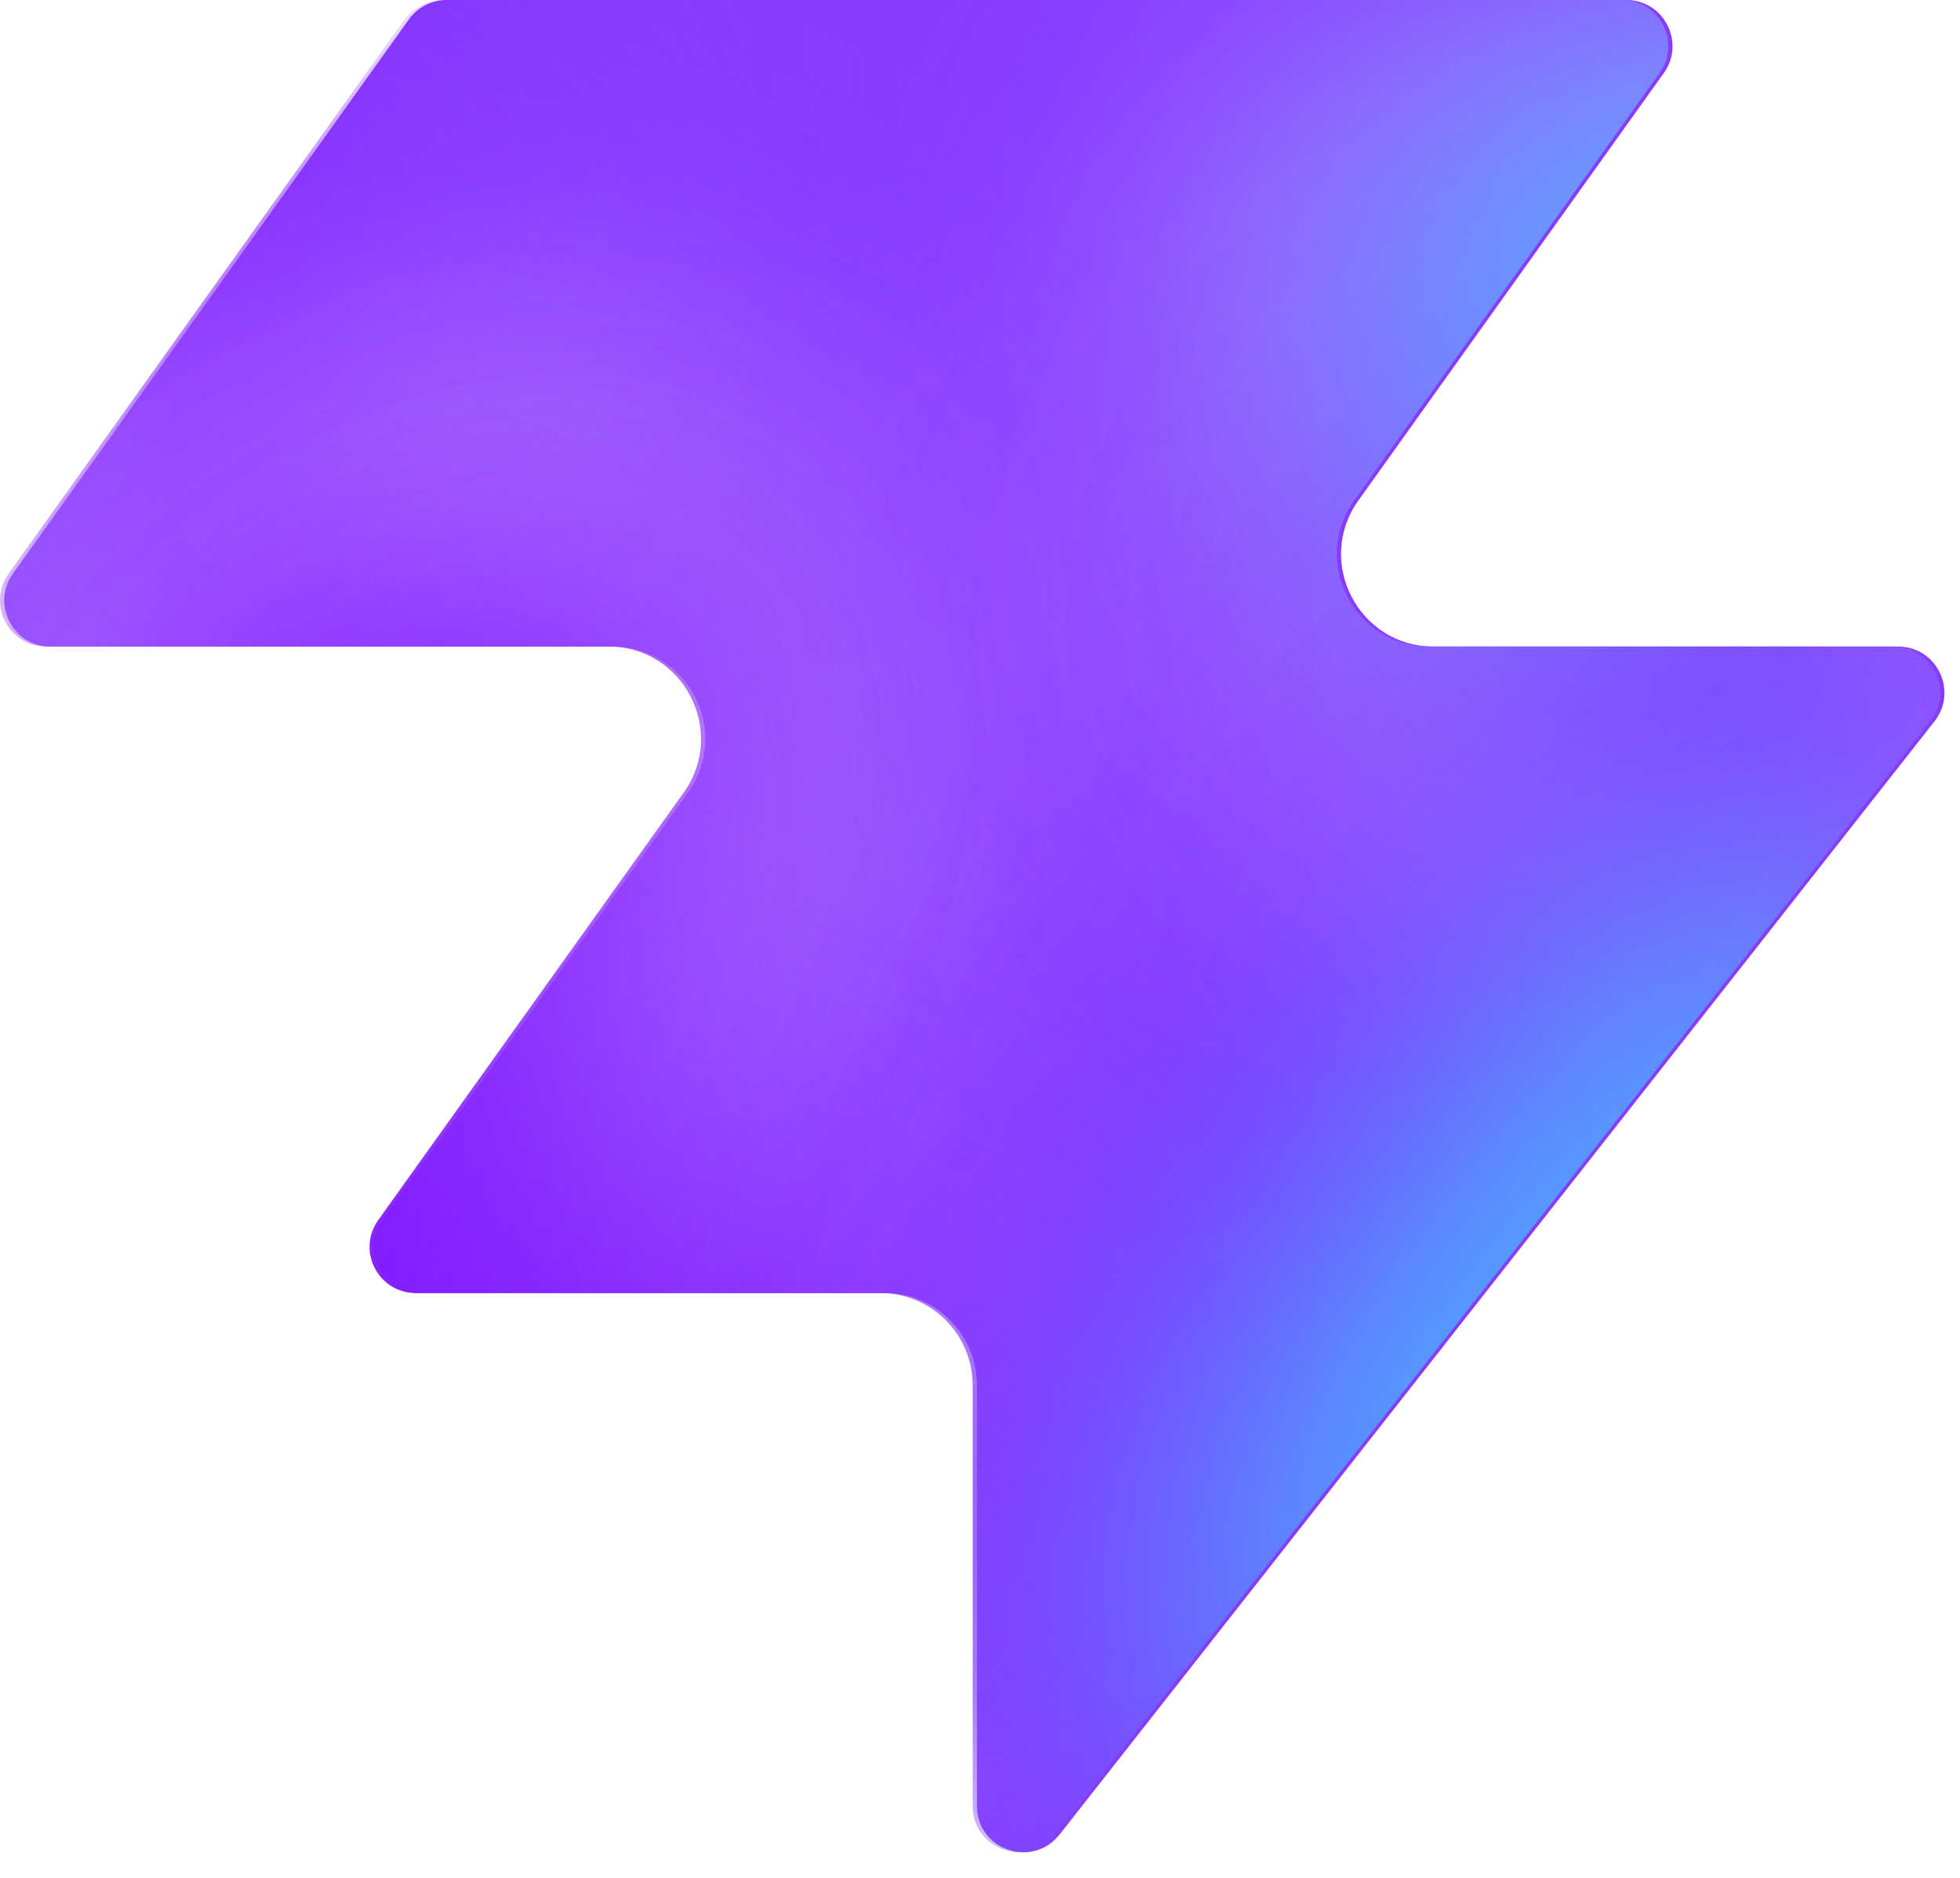
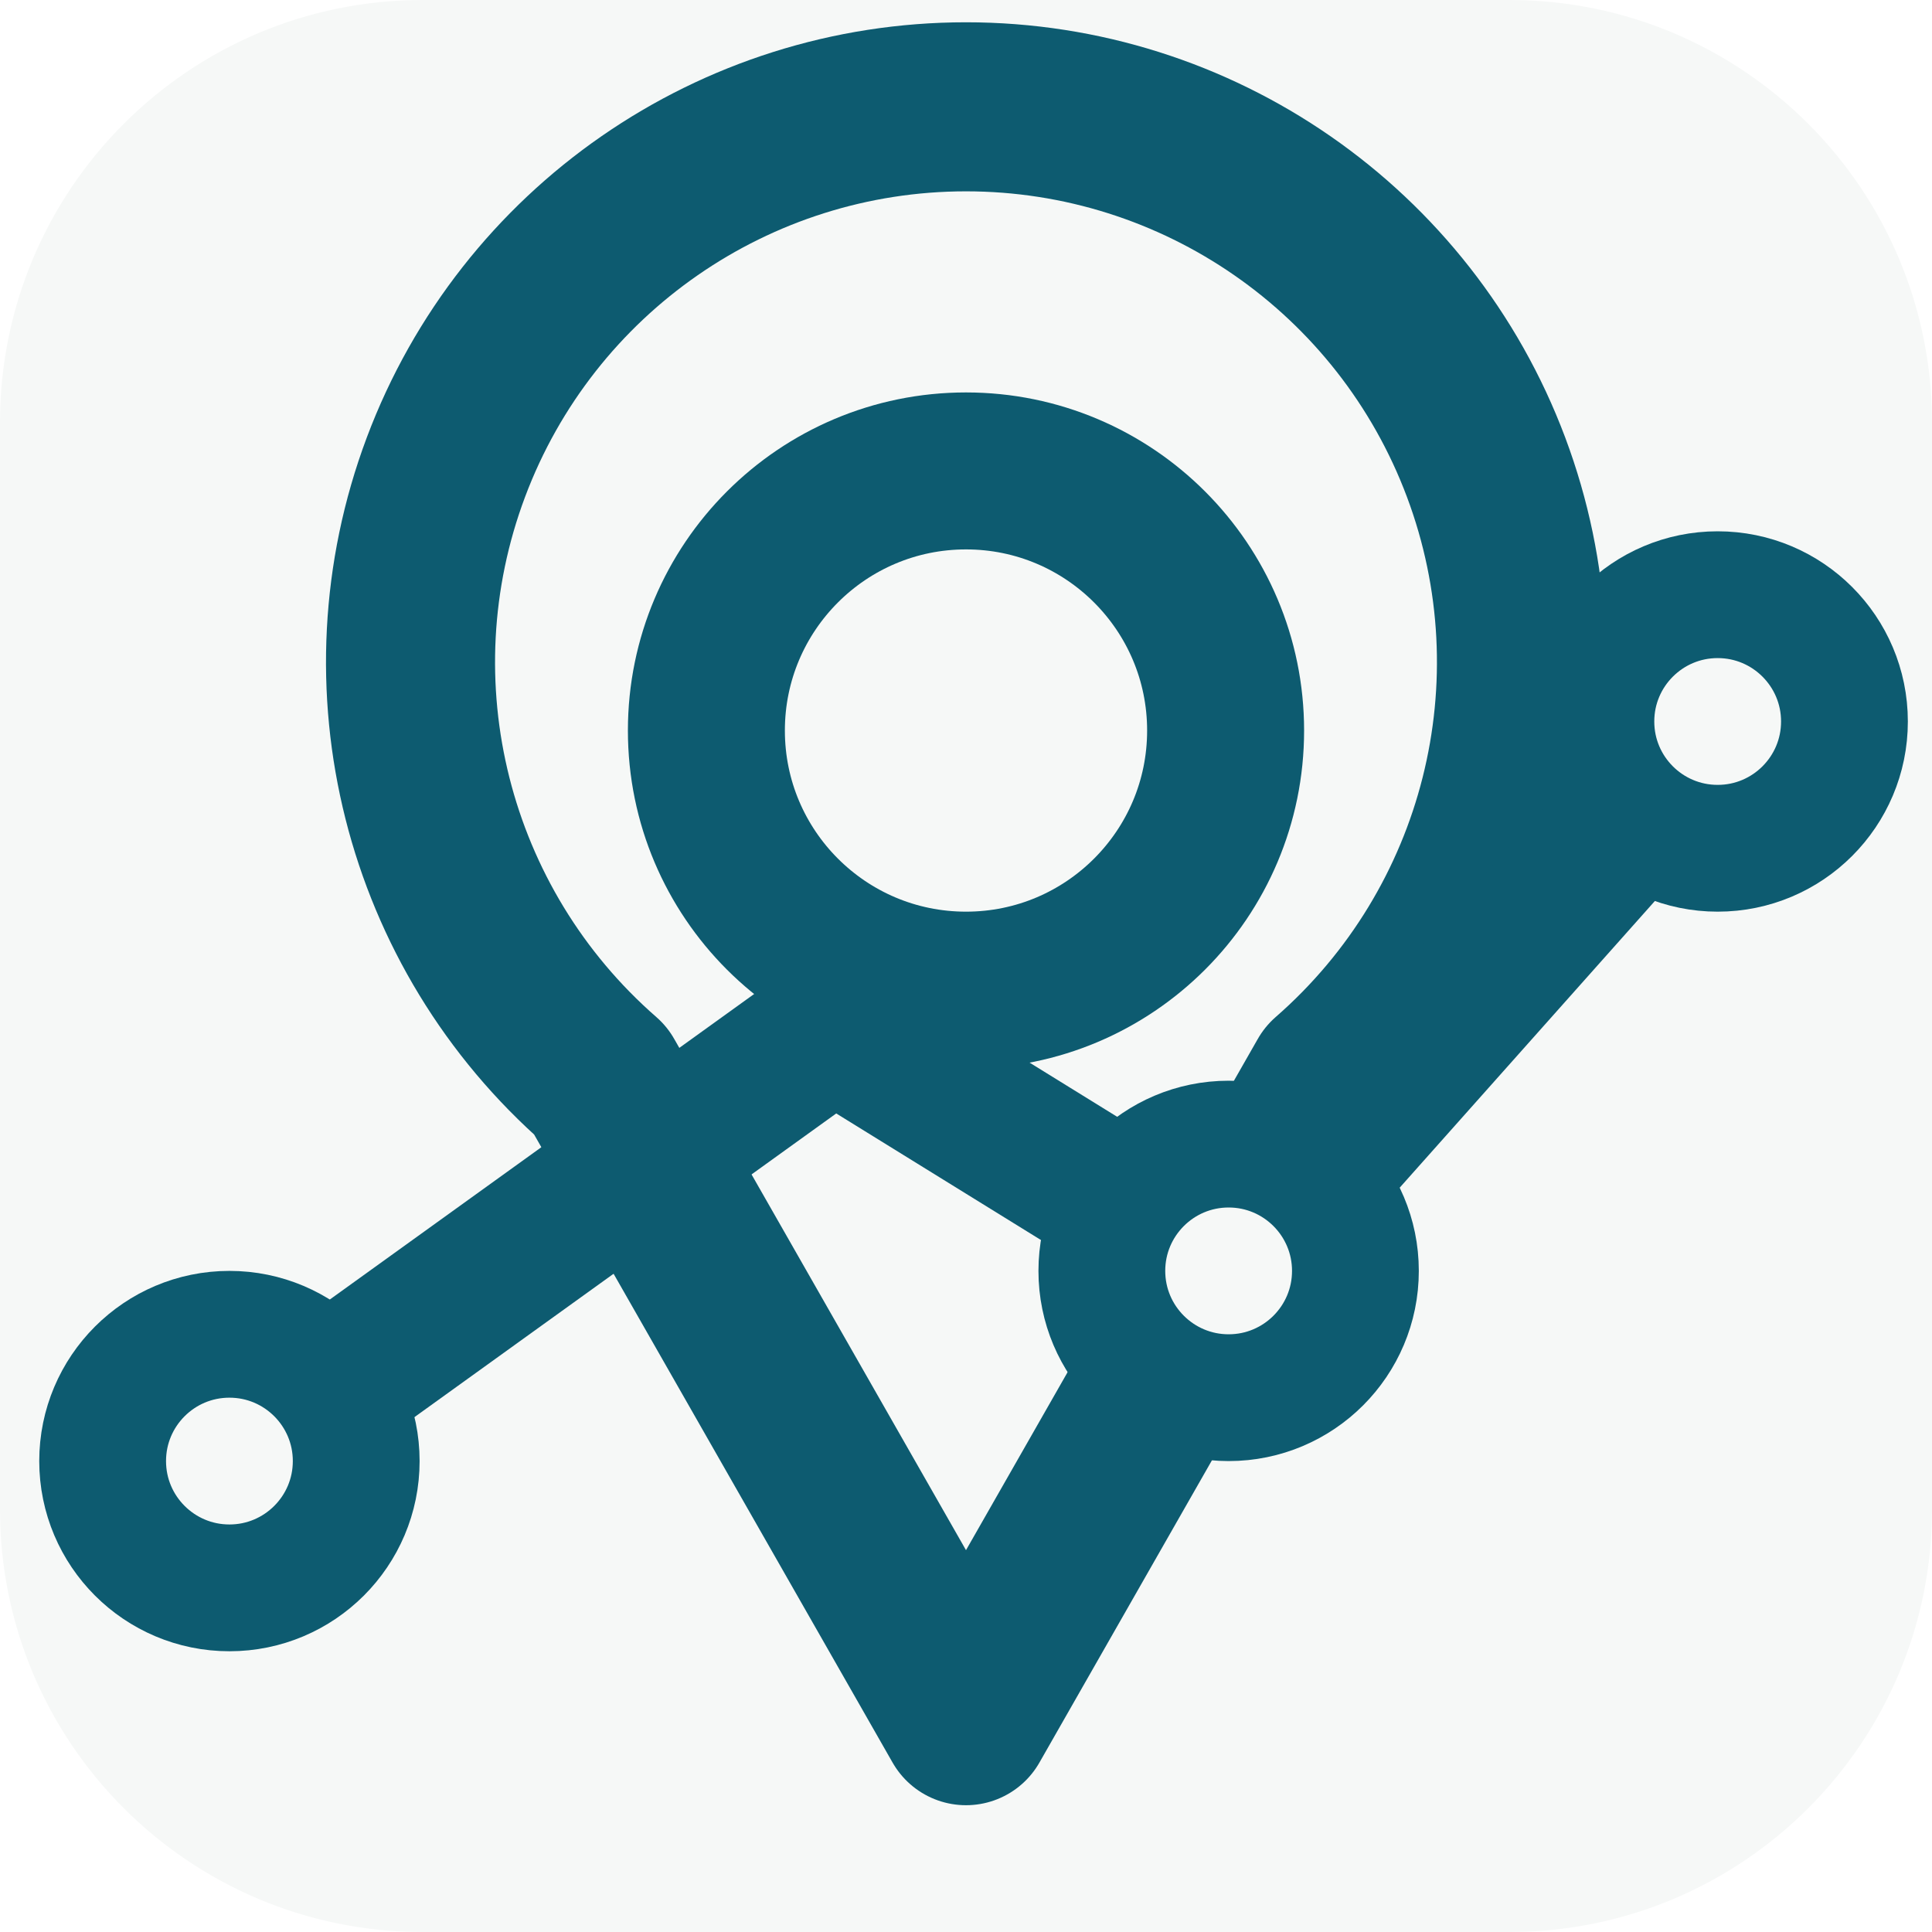
- <svg xmlns="http://www.w3.org/2000/svg" width="48" height="46" fill="none" viewBox="0 0 48 46">
-   <path fill="#863bff" d="M25.946 44.938c-.664.845-2.021.375-2.021-.698V33.937a2.26 2.26 0 0 0-2.262-2.262H10.287c-.92 0-1.456-1.04-.92-1.788l7.48-10.471c1.07-1.497 0-3.578-1.842-3.578H1.237c-.92 0-1.456-1.04-.92-1.788L10.013.474c.214-.297.556-.474.92-.474h28.894c.92 0 1.456 1.04.92 1.788l-7.48 10.471c-1.07 1.498 0 3.579 1.842 3.579h11.377c.943 0 1.473 1.088.89 1.83L25.947 44.94z" style="fill:#863bff;fill:color(display-p3 .525 .23 1);fill-opacity:1" />
-   <mask id="a" width="48" height="46" x="0" y="0" maskUnits="userSpaceOnUse" style="mask-type:alpha">
-     <path fill="#000" d="M25.842 44.938c-.664.844-2.021.375-2.021-.698V33.937a2.26 2.26 0 0 0-2.262-2.262H10.183c-.92 0-1.456-1.04-.92-1.788l7.48-10.471c1.07-1.498 0-3.579-1.842-3.579H1.133c-.92 0-1.456-1.04-.92-1.787L9.91.473c.214-.297.556-.474.92-.474h28.894c.92 0 1.456 1.04.92 1.788l-7.48 10.471c-1.07 1.498 0 3.578 1.842 3.578h11.377c.943 0 1.473 1.088.89 1.832L25.843 44.94z" style="fill:#000;fill-opacity:1" />
-   </mask>
-   <g mask="url(#a)">
-     <g filter="url(#b)">
-       <ellipse cx="5.508" cy="14.704" fill="#ede6ff" rx="5.508" ry="14.704" style="fill:#ede6ff;fill:color(display-p3 .927 .903 1);fill-opacity:1" transform="matrix(.00324 1 1 -.00324 -4.47 31.516)" />
-     </g>
-     <g filter="url(#c)">
-       <ellipse cx="10.399" cy="29.851" fill="#ede6ff" rx="10.399" ry="29.851" style="fill:#ede6ff;fill:color(display-p3 .927 .903 1);fill-opacity:1" transform="matrix(.00324 1 1 -.00324 -39.328 7.883)" />
-     </g>
-     <g filter="url(#d)">
-       <ellipse cx="5.508" cy="30.487" fill="#7e14ff" rx="5.508" ry="30.487" style="fill:#7e14ff;fill:color(display-p3 .492 .077 1);fill-opacity:1" transform="rotate(89.814 -25.913 -14.639)scale(1 -1)" />
-     </g>
-     <g filter="url(#e)">
-       <ellipse cx="5.508" cy="30.599" fill="#7e14ff" rx="5.508" ry="30.599" style="fill:#7e14ff;fill:color(display-p3 .492 .077 1);fill-opacity:1" transform="rotate(89.814 -32.644 -3.334)scale(1 -1)" />
-     </g>
-     <g filter="url(#f)">
-       <ellipse cx="5.508" cy="30.599" fill="#7e14ff" rx="5.508" ry="30.599" style="fill:#7e14ff;fill:color(display-p3 .492 .077 1);fill-opacity:1" transform="matrix(.00324 1 1 -.00324 -34.34 30.47)" />
-     </g>
-     <g filter="url(#g)">
-       <ellipse cx="14.072" cy="22.078" fill="#ede6ff" rx="14.072" ry="22.078" style="fill:#ede6ff;fill:color(display-p3 .927 .903 1);fill-opacity:1" transform="rotate(93.35 24.506 48.493)scale(-1 1)" />
-     </g>
-     <g filter="url(#h)">
-       <ellipse cx="3.47" cy="21.501" fill="#7e14ff" rx="3.47" ry="21.501" style="fill:#7e14ff;fill:color(display-p3 .492 .077 1);fill-opacity:1" transform="rotate(89.009 28.708 47.59)scale(-1 1)" />
-     </g>
-     <g filter="url(#i)">
-       <ellipse cx="3.47" cy="21.501" fill="#7e14ff" rx="3.47" ry="21.501" style="fill:#7e14ff;fill:color(display-p3 .492 .077 1);fill-opacity:1" transform="rotate(89.009 28.708 47.59)scale(-1 1)" />
-     </g>
-     <g filter="url(#j)">
-       <ellipse cx=".387" cy="8.972" fill="#7e14ff" rx="4.407" ry="29.108" style="fill:#7e14ff;fill:color(display-p3 .492 .077 1);fill-opacity:1" transform="rotate(39.51 .387 8.972)" />
-     </g>
-     <g filter="url(#k)">
-       <ellipse cx="47.523" cy="-6.092" fill="#7e14ff" rx="4.407" ry="29.108" style="fill:#7e14ff;fill:color(display-p3 .492 .077 1);fill-opacity:1" transform="rotate(37.892 47.523 -6.092)" />
-     </g>
-     <g filter="url(#l)">
-       <ellipse cx="41.412" cy="6.333" fill="#47bfff" rx="5.971" ry="9.665" style="fill:#47bfff;fill:color(display-p3 .28 .748 1);fill-opacity:1" transform="rotate(37.892 41.412 6.333)" />
-     </g>
-     <g filter="url(#m)">
-       <ellipse cx="-1.879" cy="38.332" fill="#7e14ff" rx="4.407" ry="29.108" style="fill:#7e14ff;fill:color(display-p3 .492 .077 1);fill-opacity:1" transform="rotate(37.892 -1.88 38.332)" />
-     </g>
-     <g filter="url(#n)">
-       <ellipse cx="-1.879" cy="38.332" fill="#7e14ff" rx="4.407" ry="29.108" style="fill:#7e14ff;fill:color(display-p3 .492 .077 1);fill-opacity:1" transform="rotate(37.892 -1.88 38.332)" />
-     </g>
-     <g filter="url(#o)">
-       <ellipse cx="35.651" cy="29.907" fill="#7e14ff" rx="4.407" ry="29.108" style="fill:#7e14ff;fill:color(display-p3 .492 .077 1);fill-opacity:1" transform="rotate(37.892 35.651 29.907)" />
-     </g>
-     <g filter="url(#p)">
-       <ellipse cx="38.418" cy="32.4" fill="#47bfff" rx="5.971" ry="15.297" style="fill:#47bfff;fill:color(display-p3 .28 .748 1);fill-opacity:1" transform="rotate(37.892 38.418 32.4)" />
-     </g>
+ <svg xmlns="http://www.w3.org/2000/svg" viewBox="0 0 64 64" role="img" aria-label="spiceMap">
+   <rect width="64" height="64" rx="14" fill="#f6f8f7" />
+   <g fill="none" stroke="#0d5b70" stroke-linecap="round" stroke-linejoin="round">
+     <path stroke-width="5.6" d="M32 57 19.9 35.8a18.4 18.4 0 1 1 24.2 0L32 57Z" />
+     <circle cx="32" cy="24.2" r="8.6" stroke-width="5.2" />
+     <path stroke-width="4.8" d="M7.6 48.4 27.6 34l13.1 8.1 16.2-18.2" />
+     <circle cx="7.6" cy="48.4" r="4.2" stroke-width="4.2" fill="#f6f8f7" />
+     <circle cx="40.7" cy="42.1" r="4.2" stroke-width="4.2" fill="#f6f8f7" />
+     <circle cx="56.9" cy="23.9" r="4.2" stroke-width="4.2" fill="#f6f8f7" />
  </g>
-   <defs>
-     <filter id="b" width="60.045" height="41.654" x="-19.77" y="16.149" color-interpolation-filters="sRGB" filterUnits="userSpaceOnUse">
-       <feFlood flood-opacity="0" result="BackgroundImageFix" />
-       <feBlend in="SourceGraphic" in2="BackgroundImageFix" result="shape" />
-       <feGaussianBlur result="effect1_foregroundBlur_2002_17158" stdDeviation="7.659" />
-     </filter>
-     <filter id="c" width="90.34" height="51.437" x="-54.613" y="-7.533" color-interpolation-filters="sRGB" filterUnits="userSpaceOnUse">
-       <feFlood flood-opacity="0" result="BackgroundImageFix" />
-       <feBlend in="SourceGraphic" in2="BackgroundImageFix" result="shape" />
-       <feGaussianBlur result="effect1_foregroundBlur_2002_17158" stdDeviation="7.659" />
-     </filter>
-     <filter id="d" width="79.355" height="29.4" x="-49.64" y="2.03" color-interpolation-filters="sRGB" filterUnits="userSpaceOnUse">
-       <feFlood flood-opacity="0" result="BackgroundImageFix" />
-       <feBlend in="SourceGraphic" in2="BackgroundImageFix" result="shape" />
-       <feGaussianBlur result="effect1_foregroundBlur_2002_17158" stdDeviation="4.596" />
-     </filter>
-     <filter id="e" width="79.579" height="29.4" x="-45.045" y="20.029" color-interpolation-filters="sRGB" filterUnits="userSpaceOnUse">
-       <feFlood flood-opacity="0" result="BackgroundImageFix" />
-       <feBlend in="SourceGraphic" in2="BackgroundImageFix" result="shape" />
-       <feGaussianBlur result="effect1_foregroundBlur_2002_17158" stdDeviation="4.596" />
-     </filter>
-     <filter id="f" width="79.579" height="29.4" x="-43.513" y="21.178" color-interpolation-filters="sRGB" filterUnits="userSpaceOnUse">
-       <feFlood flood-opacity="0" result="BackgroundImageFix" />
-       <feBlend in="SourceGraphic" in2="BackgroundImageFix" result="shape" />
-       <feGaussianBlur result="effect1_foregroundBlur_2002_17158" stdDeviation="4.596" />
-     </filter>
-     <filter id="g" width="74.749" height="58.852" x="15.756" y="-17.901" color-interpolation-filters="sRGB" filterUnits="userSpaceOnUse">
-       <feFlood flood-opacity="0" result="BackgroundImageFix" />
-       <feBlend in="SourceGraphic" in2="BackgroundImageFix" result="shape" />
-       <feGaussianBlur result="effect1_foregroundBlur_2002_17158" stdDeviation="7.659" />
-     </filter>
-     <filter id="h" width="61.377" height="25.362" x="23.548" y="2.284" color-interpolation-filters="sRGB" filterUnits="userSpaceOnUse">
-       <feFlood flood-opacity="0" result="BackgroundImageFix" />
-       <feBlend in="SourceGraphic" in2="BackgroundImageFix" result="shape" />
-       <feGaussianBlur result="effect1_foregroundBlur_2002_17158" stdDeviation="4.596" />
-     </filter>
-     <filter id="i" width="61.377" height="25.362" x="23.548" y="2.284" color-interpolation-filters="sRGB" filterUnits="userSpaceOnUse">
-       <feFlood flood-opacity="0" result="BackgroundImageFix" />
-       <feBlend in="SourceGraphic" in2="BackgroundImageFix" result="shape" />
-       <feGaussianBlur result="effect1_foregroundBlur_2002_17158" stdDeviation="4.596" />
-     </filter>
-     <filter id="j" width="56.045" height="63.649" x="-27.636" y="-22.853" color-interpolation-filters="sRGB" filterUnits="userSpaceOnUse">
-       <feFlood flood-opacity="0" result="BackgroundImageFix" />
-       <feBlend in="SourceGraphic" in2="BackgroundImageFix" result="shape" />
-       <feGaussianBlur result="effect1_foregroundBlur_2002_17158" stdDeviation="4.596" />
-     </filter>
-     <filter id="k" width="54.814" height="64.646" x="20.116" y="-38.415" color-interpolation-filters="sRGB" filterUnits="userSpaceOnUse">
-       <feFlood flood-opacity="0" result="BackgroundImageFix" />
-       <feBlend in="SourceGraphic" in2="BackgroundImageFix" result="shape" />
-       <feGaussianBlur result="effect1_foregroundBlur_2002_17158" stdDeviation="4.596" />
-     </filter>
-     <filter id="l" width="33.541" height="35.313" x="24.641" y="-11.323" color-interpolation-filters="sRGB" filterUnits="userSpaceOnUse">
-       <feFlood flood-opacity="0" result="BackgroundImageFix" />
-       <feBlend in="SourceGraphic" in2="BackgroundImageFix" result="shape" />
-       <feGaussianBlur result="effect1_foregroundBlur_2002_17158" stdDeviation="4.596" />
-     </filter>
-     <filter id="m" width="54.814" height="64.646" x="-29.286" y="6.009" color-interpolation-filters="sRGB" filterUnits="userSpaceOnUse">
-       <feFlood flood-opacity="0" result="BackgroundImageFix" />
-       <feBlend in="SourceGraphic" in2="BackgroundImageFix" result="shape" />
-       <feGaussianBlur result="effect1_foregroundBlur_2002_17158" stdDeviation="4.596" />
-     </filter>
-     <filter id="n" width="54.814" height="64.646" x="-29.286" y="6.009" color-interpolation-filters="sRGB" filterUnits="userSpaceOnUse">
-       <feFlood flood-opacity="0" result="BackgroundImageFix" />
-       <feBlend in="SourceGraphic" in2="BackgroundImageFix" result="shape" />
-       <feGaussianBlur result="effect1_foregroundBlur_2002_17158" stdDeviation="4.596" />
-     </filter>
-     <filter id="o" width="54.814" height="64.646" x="8.244" y="-2.416" color-interpolation-filters="sRGB" filterUnits="userSpaceOnUse">
-       <feFlood flood-opacity="0" result="BackgroundImageFix" />
-       <feBlend in="SourceGraphic" in2="BackgroundImageFix" result="shape" />
-       <feGaussianBlur result="effect1_foregroundBlur_2002_17158" stdDeviation="4.596" />
-     </filter>
-     <filter id="p" width="39.409" height="43.623" x="18.713" y="10.588" color-interpolation-filters="sRGB" filterUnits="userSpaceOnUse">
-       <feFlood flood-opacity="0" result="BackgroundImageFix" />
-       <feBlend in="SourceGraphic" in2="BackgroundImageFix" result="shape" />
-       <feGaussianBlur result="effect1_foregroundBlur_2002_17158" stdDeviation="4.596" />
-     </filter>
-   </defs>
</svg>
